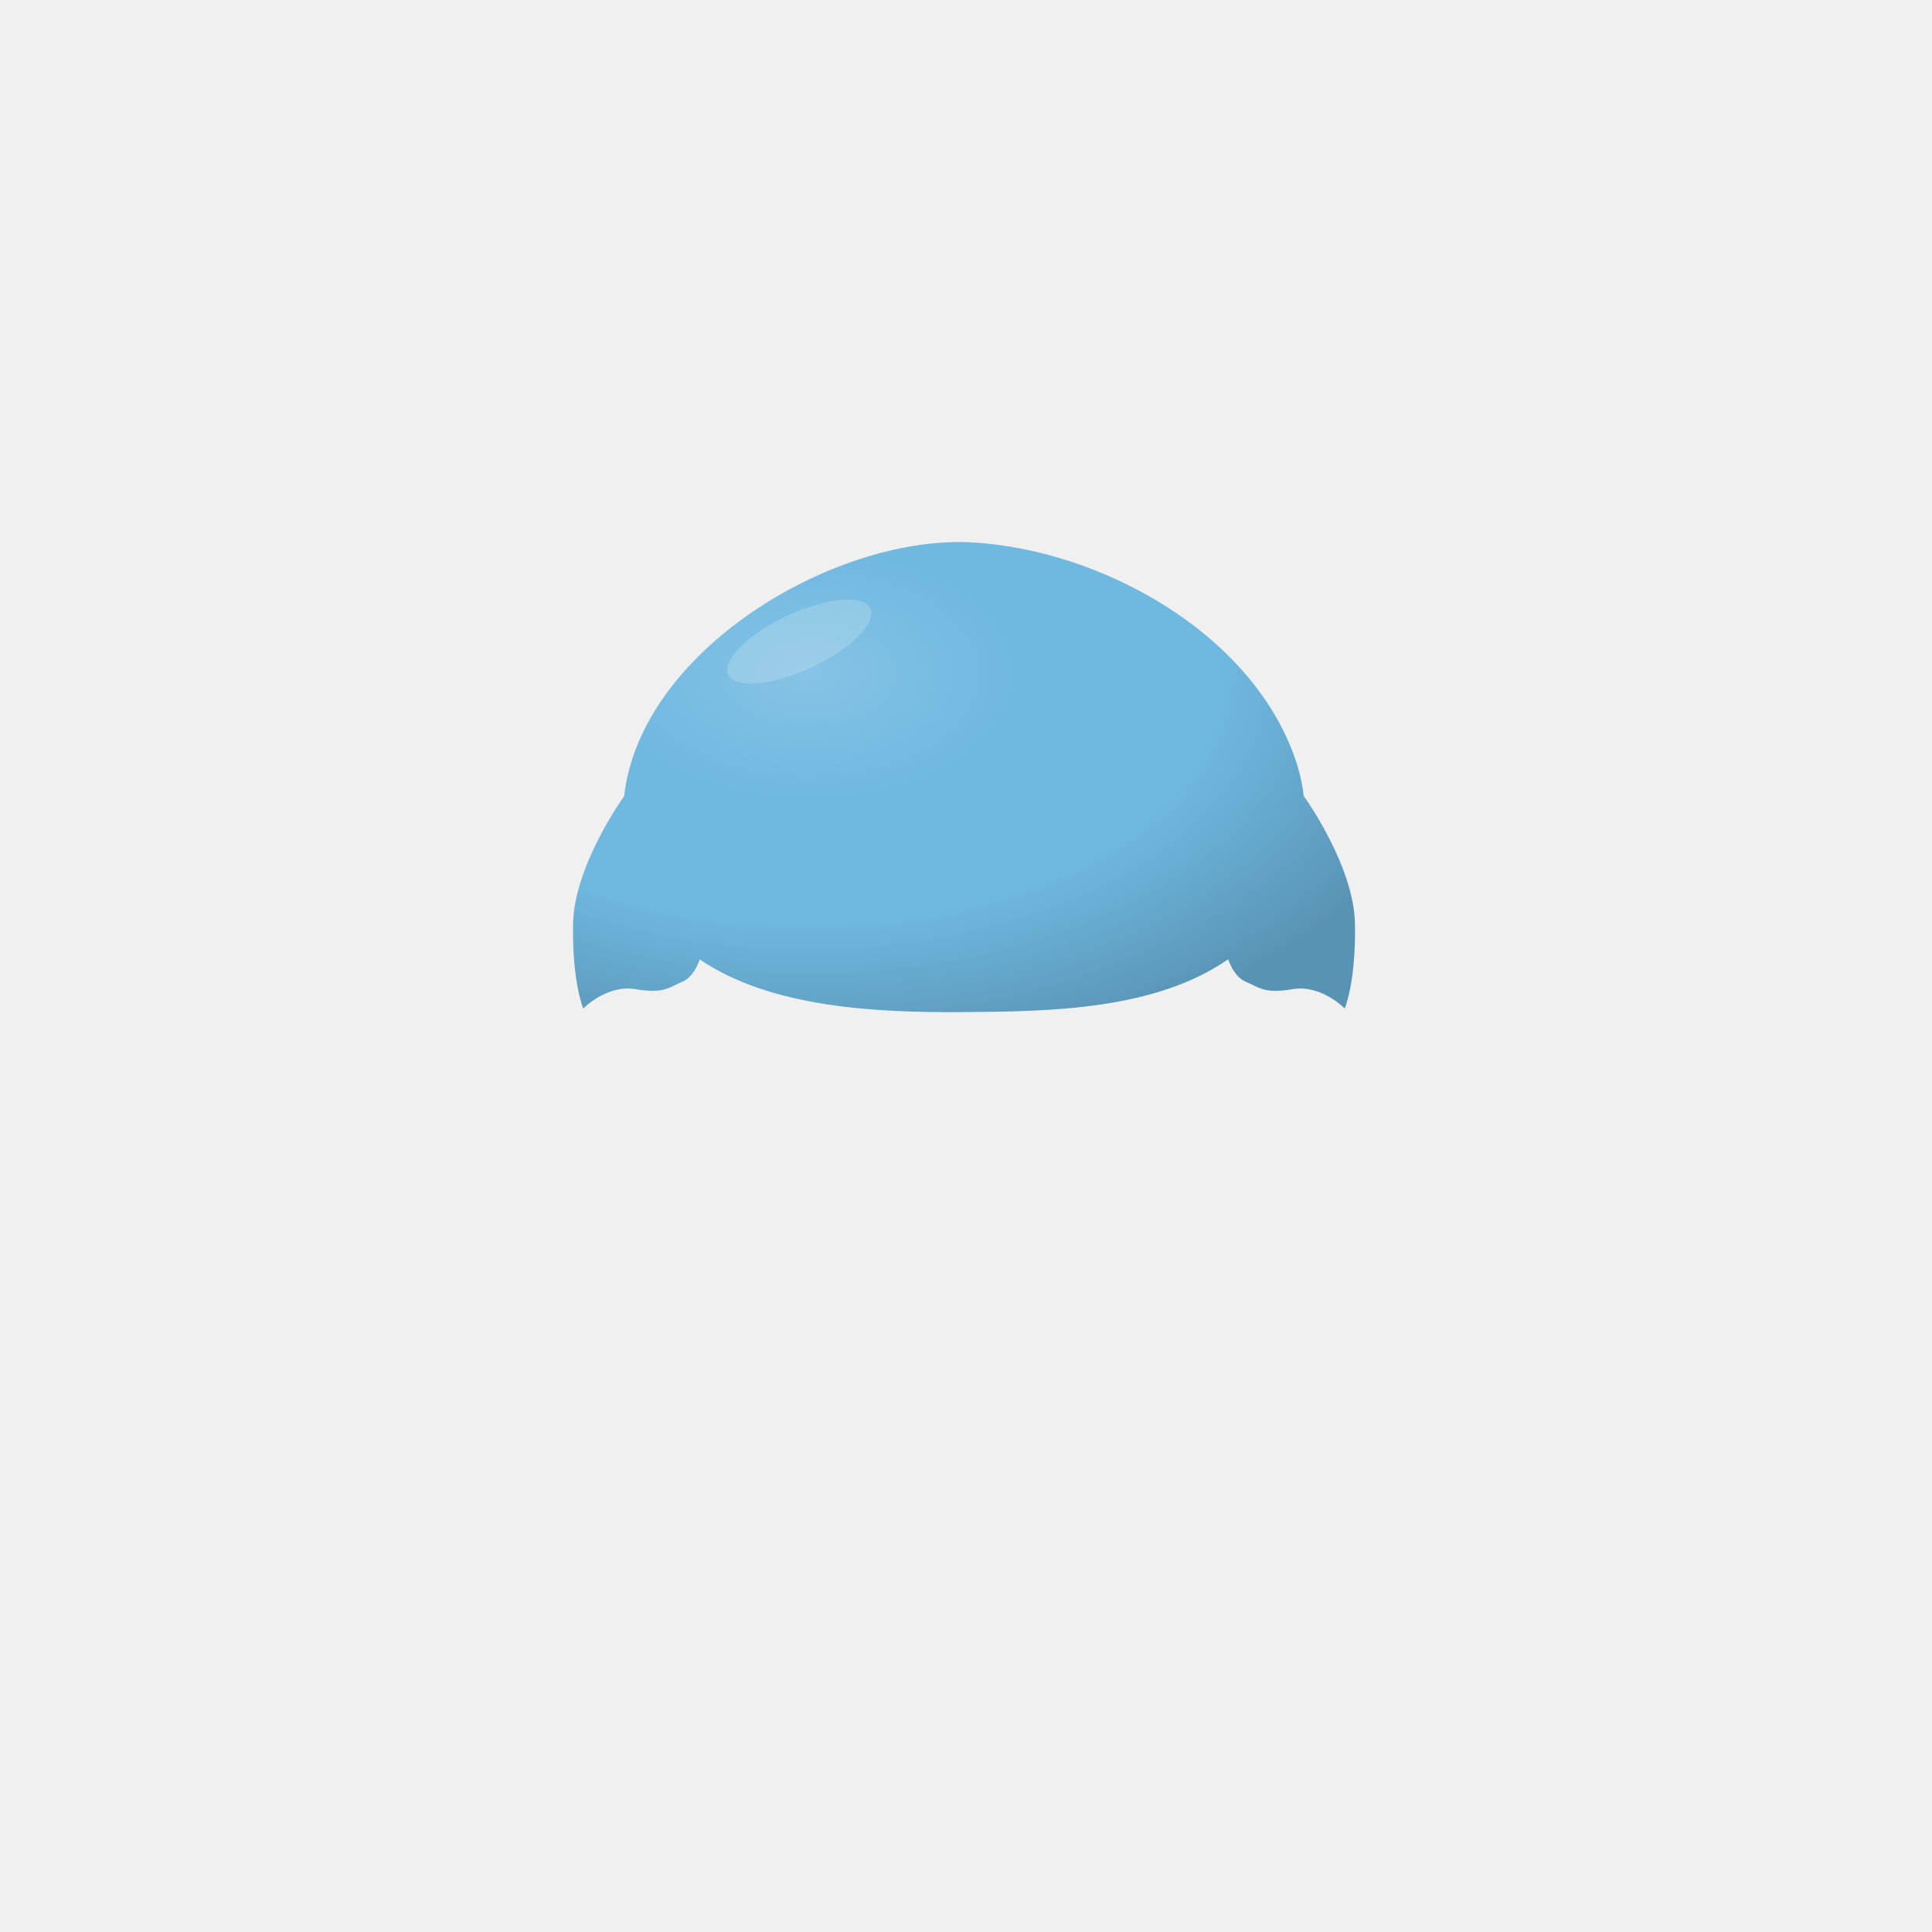
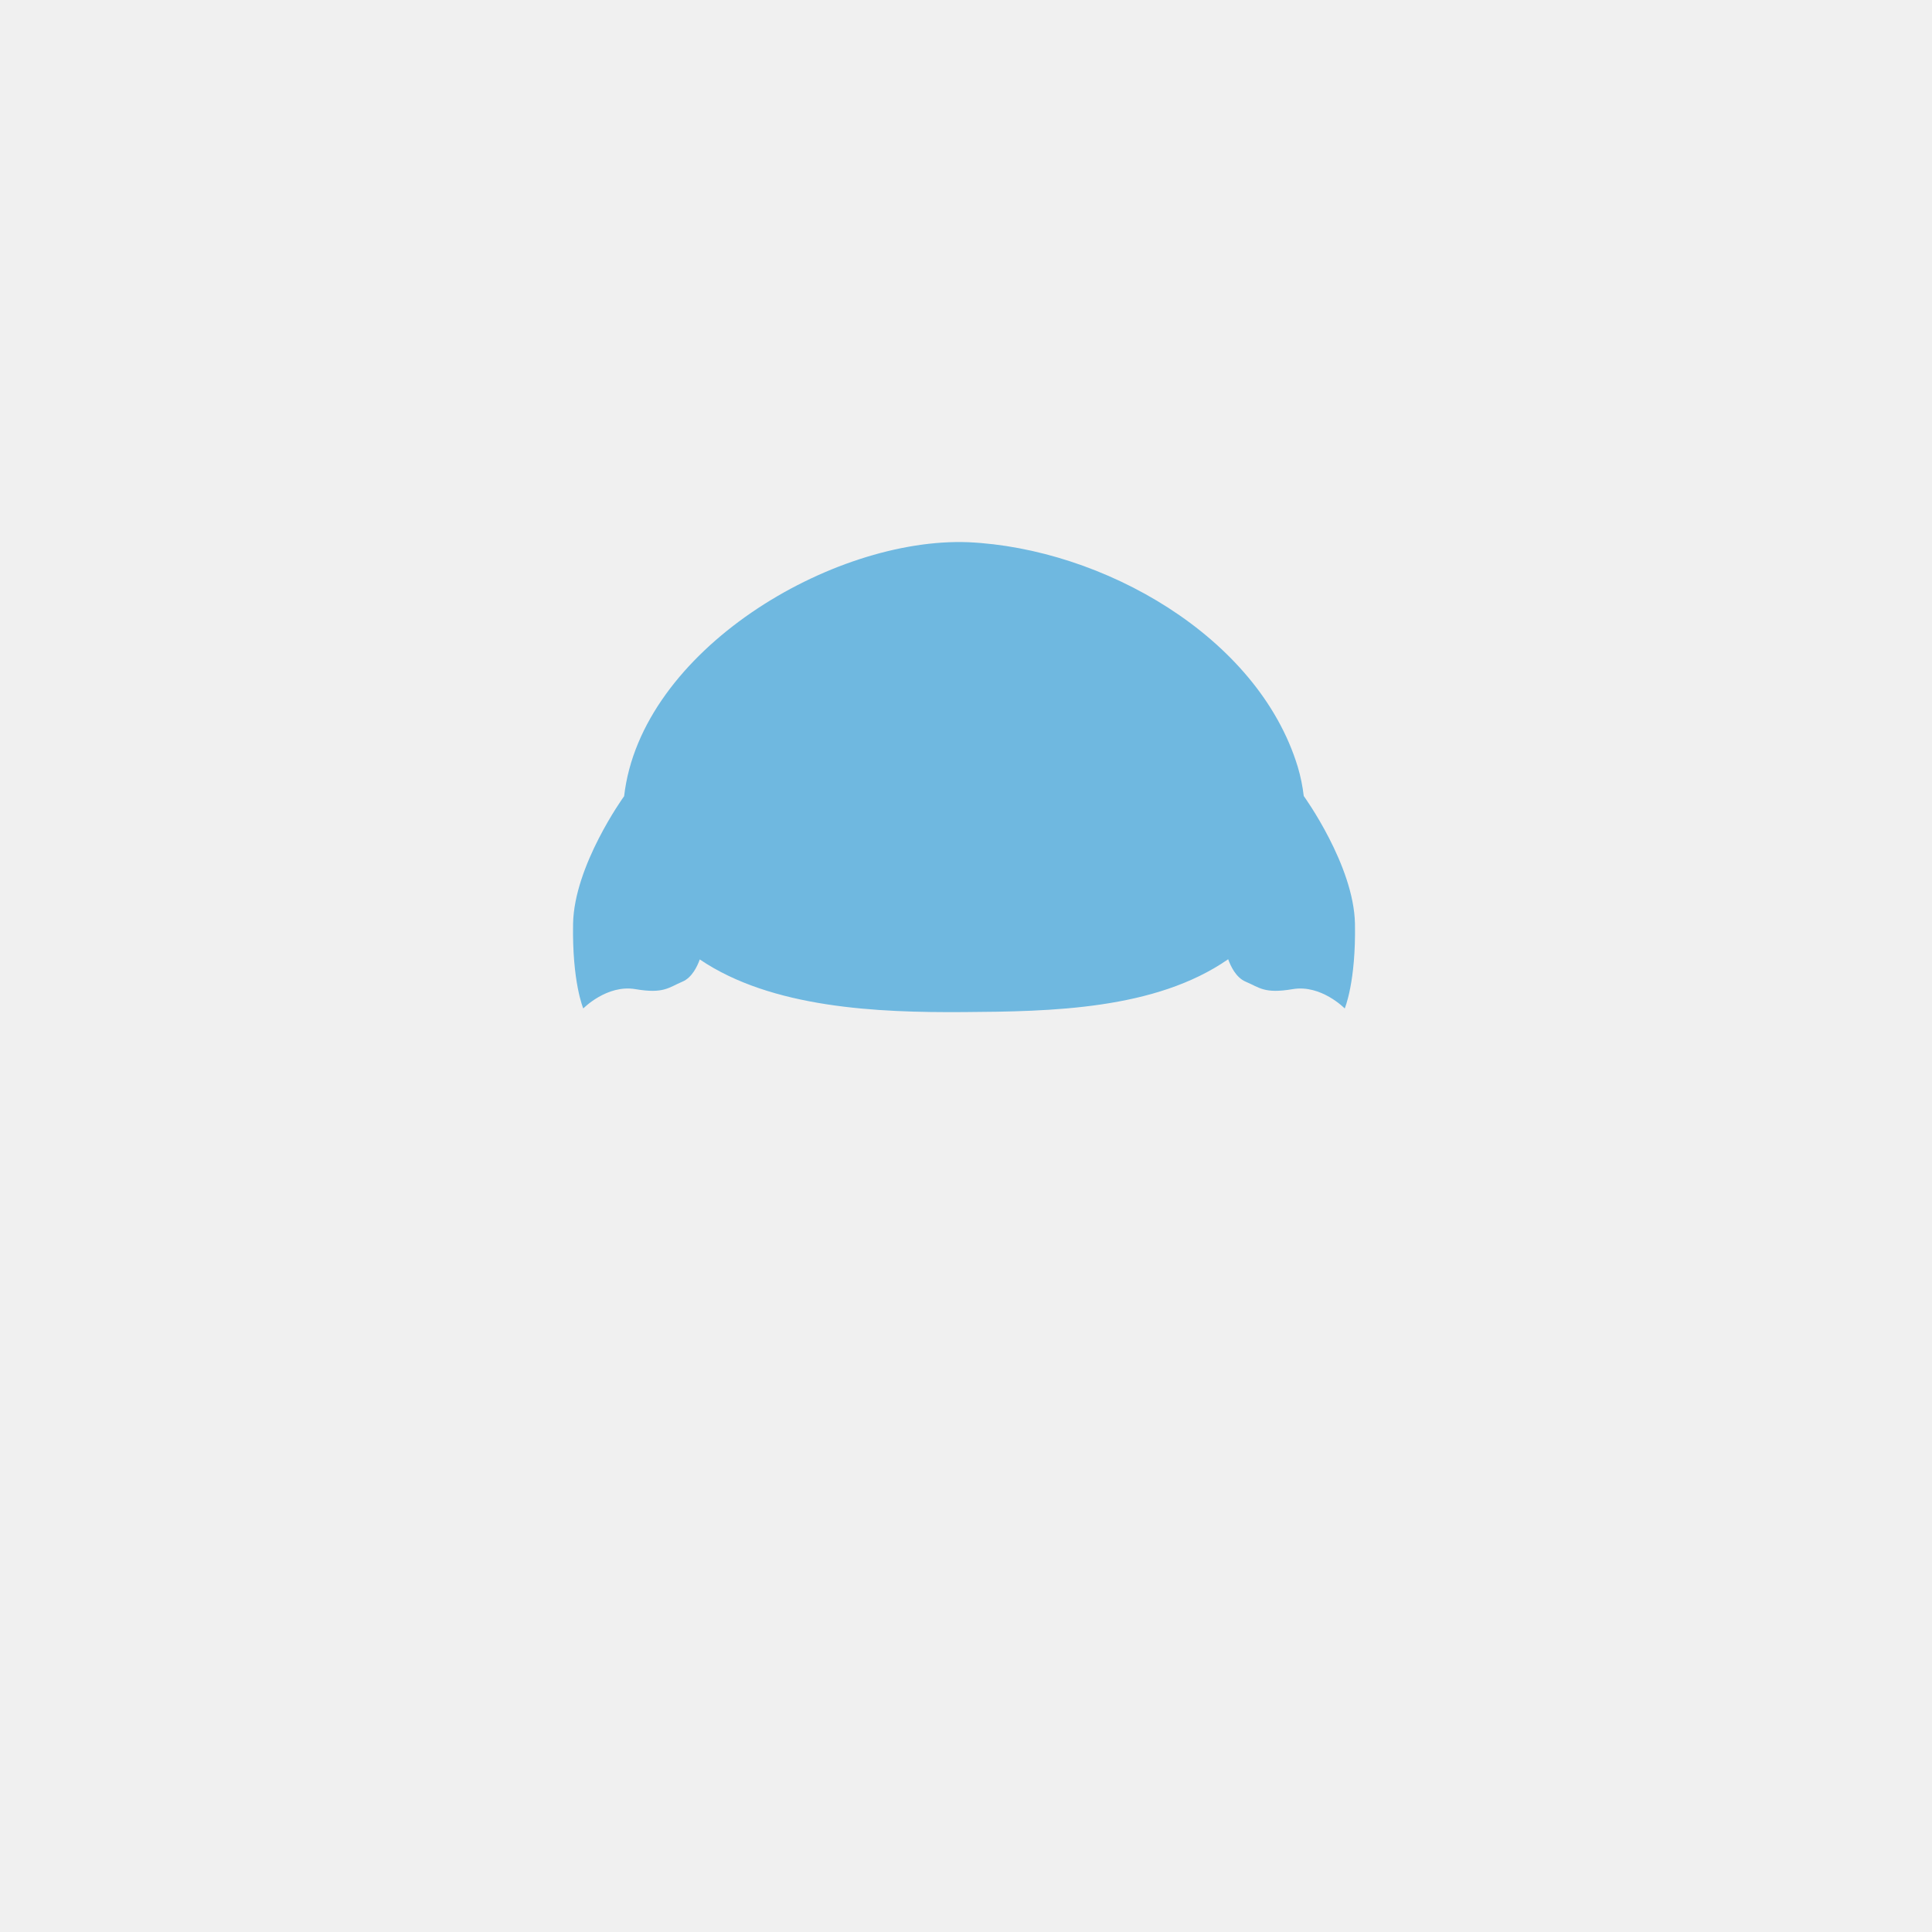
<svg xmlns="http://www.w3.org/2000/svg" viewBox="0 0 400 400" width="400" height="400">
-   <defs>
-     <radialGradient id="vol-cabeza" cx="0.3" cy="0.28" r="0.85">
-       <stop offset="0" stop-color="#ffffff" stop-opacity="0.16" />
-       <stop offset="0.32" stop-color="#ffffff" stop-opacity="0" />
-       <stop offset="0.62" stop-color="#000000" stop-opacity="0" />
-       <stop offset="1" stop-color="#000000" stop-opacity="0.2" />
-     </radialGradient>
-   </defs>
  <path d="M 280.53,191.24 C 280.30,179.13 269.94,164.82 269.94,164.82 L 269.93,164.83 C 269.69,162.78 269.28,160.75 268.69,158.77 C 260.44,131.68 228.16,113.53 200.50,112.26 C 172.33,111.16 132.67,134.66 129.22,164.84 C 128.99,165.15 118.87,179.26 118.65,191.24 C 118.43,203.35 120.76,208.79 120.76,208.79 C 120.76,208.79 125.65,203.79 131.54,204.79 C 137.43,205.79 138.40,204.46 141.29,203.24 C 143.28,202.40 144.38,200.04 144.88,198.64 C 159.79,208.75 181.82,209.66 199.34,209.54 L 199.55,209.54 C 217.55,209.42 239.18,209.08 254.28,198.60 C 254.77,199.98 255.88,202.39 257.89,203.24 C 260.78,204.46 261.75,205.79 267.64,204.79 C 273.53,203.79 278.41,208.79 278.41,208.79 C 278.41,208.79 280.75,203.35 280.53,191.24" class="cabeza-base" fill="#6fb8e0" />
-   <path d="M 280.53,191.24 C 280.30,179.13 269.94,164.82 269.94,164.82 L 269.93,164.83 C 269.69,162.78 269.28,160.75 268.69,158.77 C 260.44,131.68 228.16,113.53 200.50,112.26 C 172.33,111.16 132.67,134.66 129.22,164.84 C 128.99,165.15 118.87,179.26 118.65,191.24 C 118.43,203.35 120.76,208.79 120.76,208.79 C 120.76,208.79 125.65,203.79 131.54,204.79 C 137.43,205.79 138.40,204.46 141.29,203.24 C 143.28,202.40 144.38,200.04 144.88,198.64 C 159.79,208.75 181.82,209.66 199.34,209.54 L 199.55,209.54 C 217.55,209.42 239.18,209.08 254.28,198.60 C 254.77,199.98 255.88,202.39 257.89,203.24 C 260.78,204.46 261.75,205.79 267.64,204.79 C 273.53,203.79 278.41,208.79 278.41,208.79 C 278.41,208.79 280.75,203.35 280.53,191.24" fill="url(#vol-cabeza)" />
-   <ellipse cx="165.50" cy="132.83" rx="16.23" ry="5.91" transform="rotate(-25 165.50 132.83)" fill="#ffffff" fill-opacity="0.18" />
</svg>
